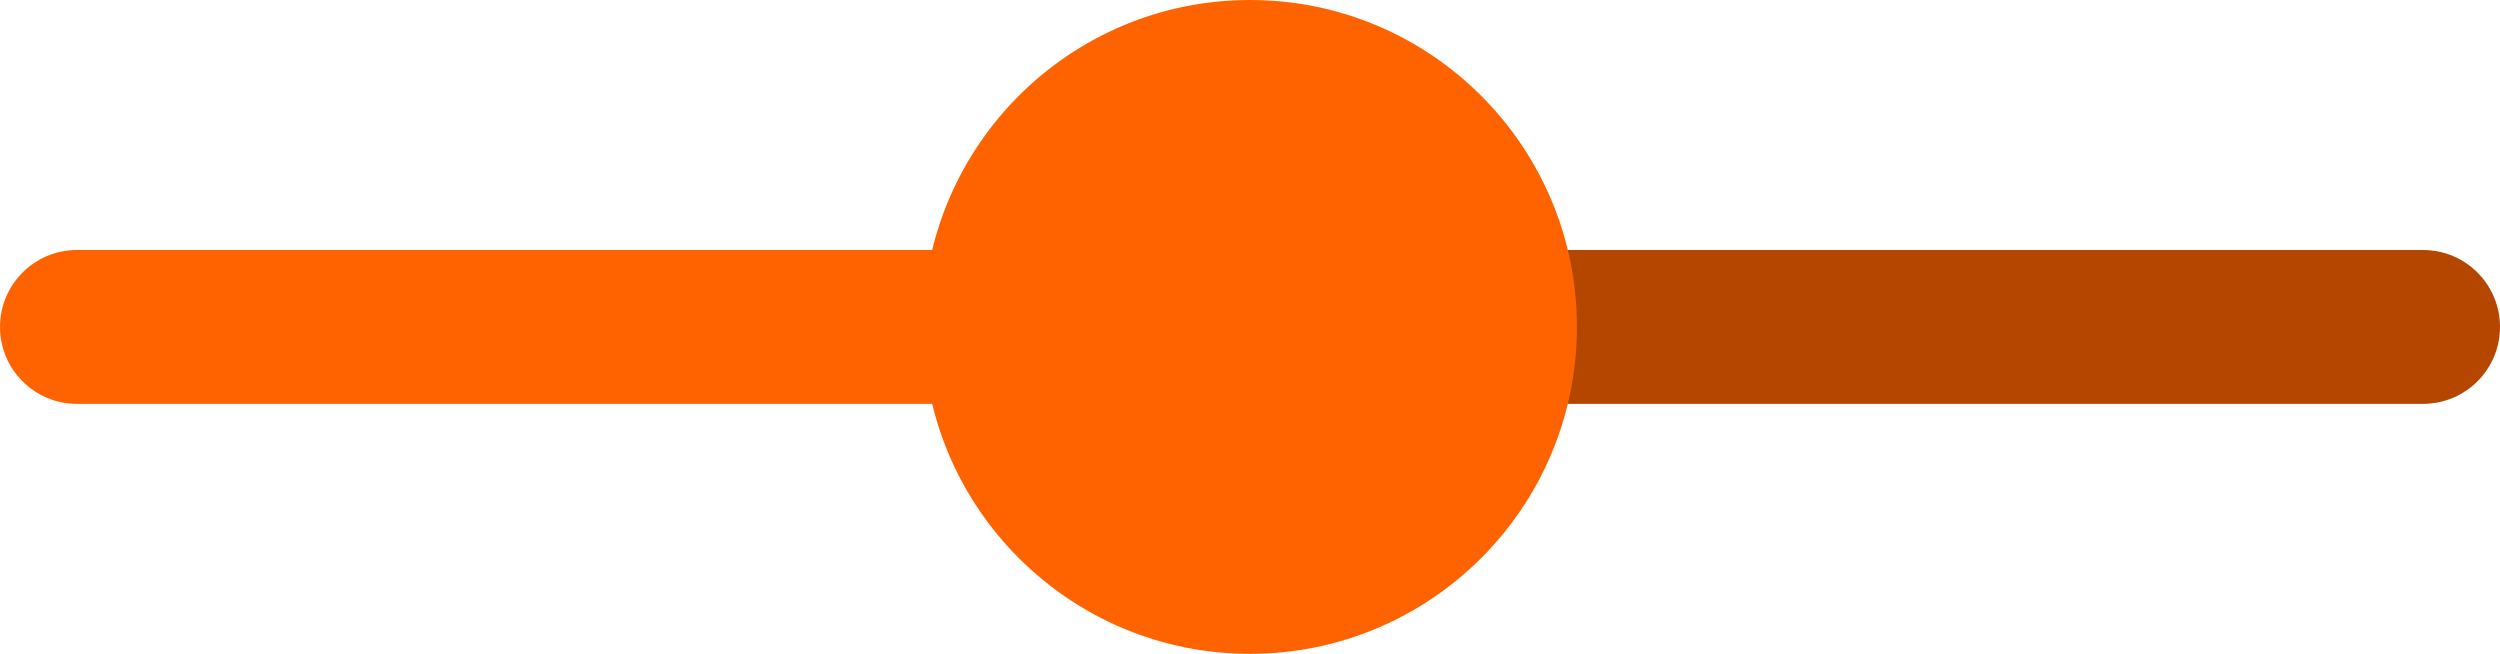
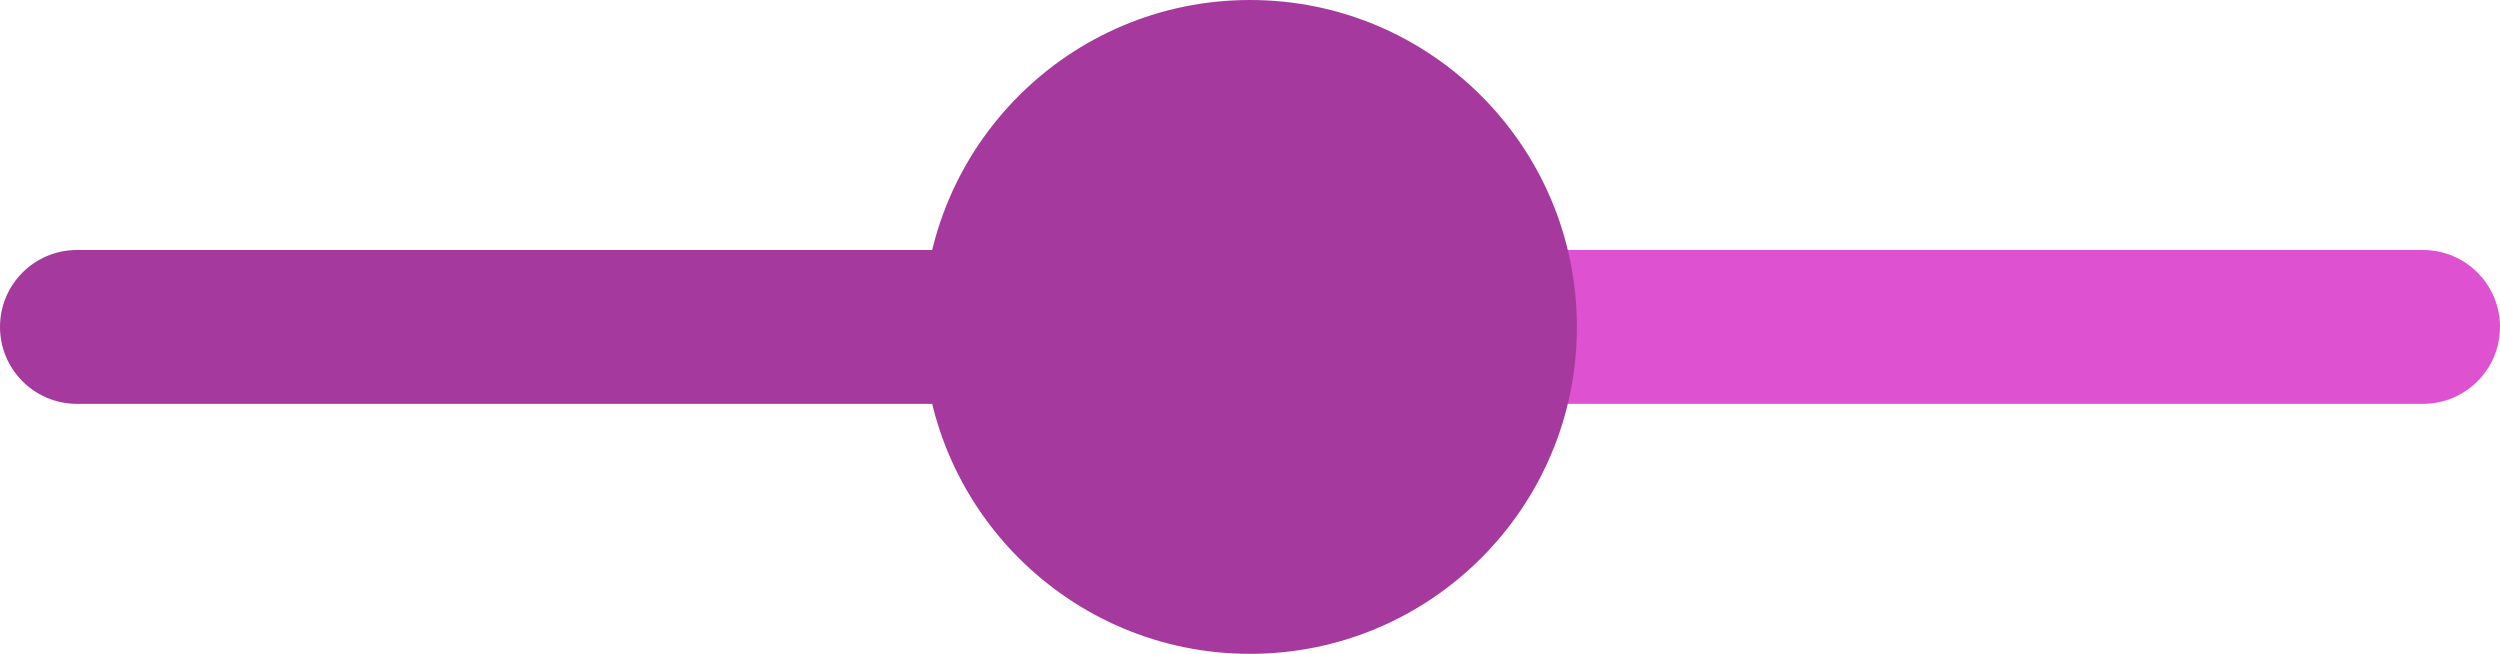
<svg xmlns="http://www.w3.org/2000/svg" width="130" height="34" viewBox="0 0 130 34">
  <g fill="none">
-     <rect width="71" height="8" y="13" fill="#FF6300" rx="4" />
-     <rect width="67" height="8" x="63" y="13" fill="#B44600" rx="4" />
-     <circle cx="65" cy="17" r="17" fill="#FF6300" />
+     <rect width="71" height="8" y="13" fill="#a6399d" rx="4" />
+     <rect width="67" height="8" x="63" y="13" fill="#de52d2" rx="4" />
+     <circle cx="65" cy="17" r="17" fill="#a6399d" />
  </g>
</svg>
